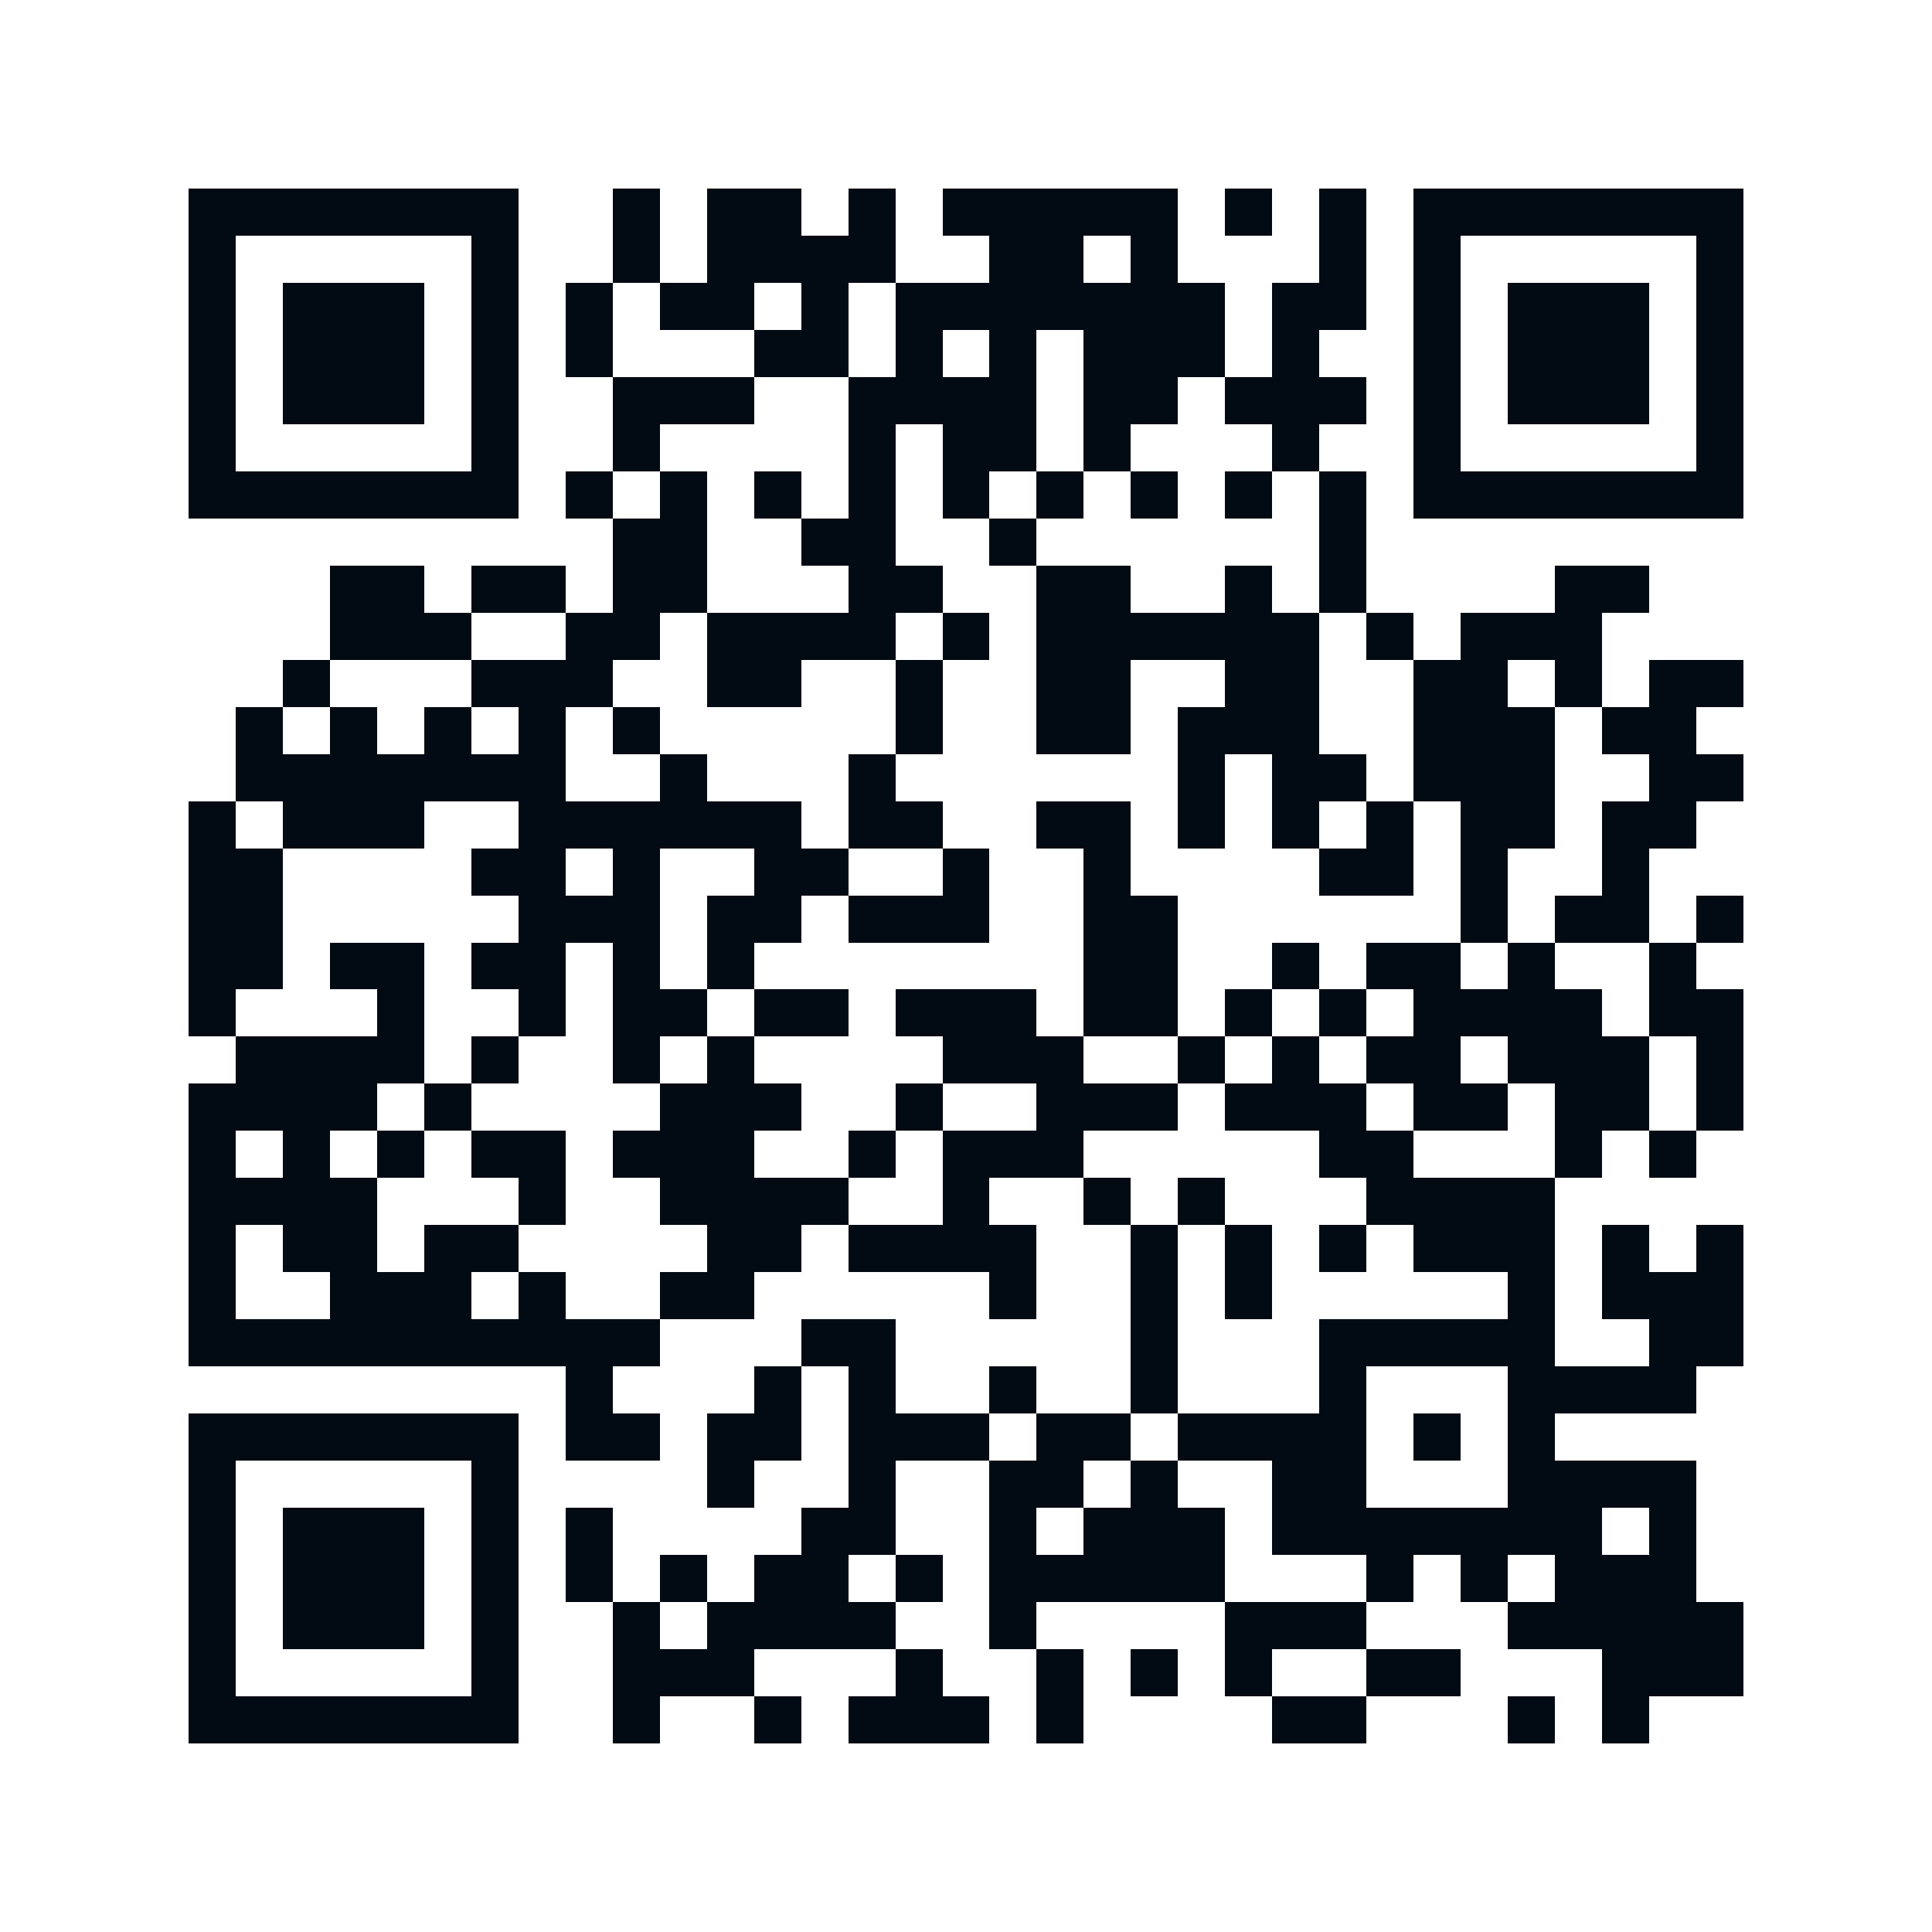
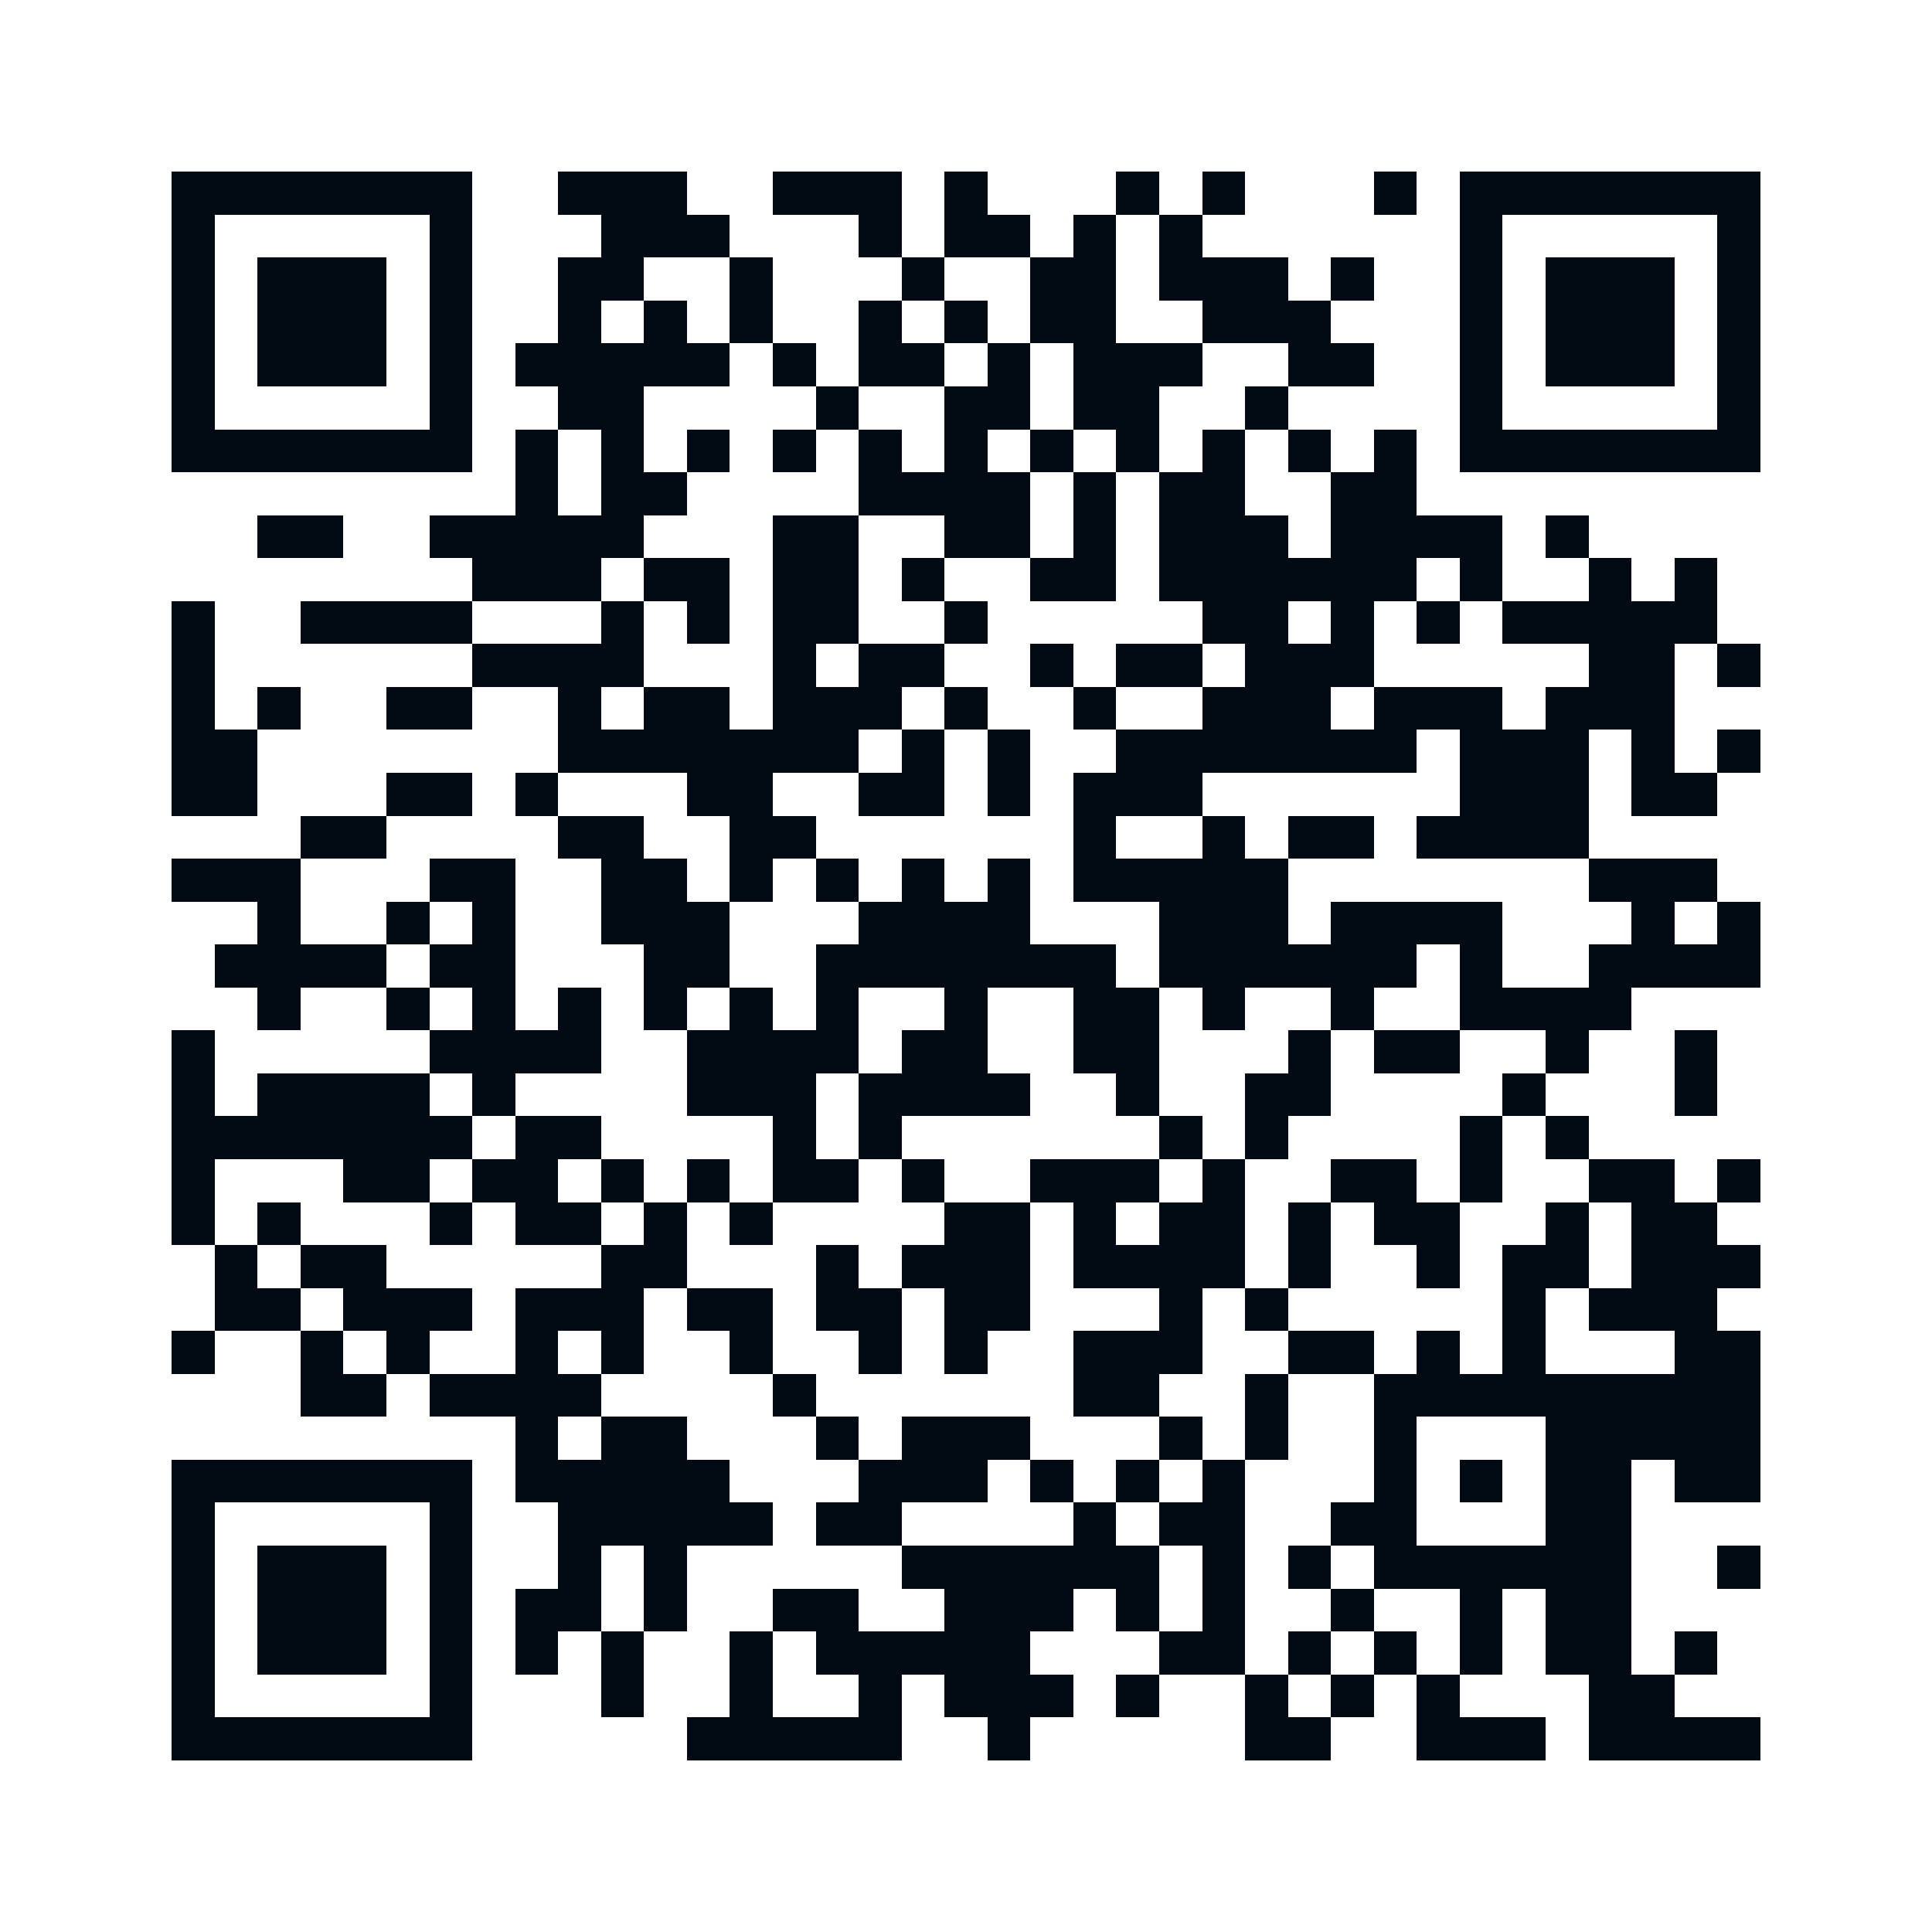
- <svg xmlns="http://www.w3.org/2000/svg" viewBox="0 0 41 41" shape-rendering="crispEdges">
-   <path fill="#ffffff" d="M0 0h41v41H0z" />
-   <path stroke="#020b14" d="M4 4.5h7m2 0h1m1 0h2m1 0h1m1 0h5m1 0h1m1 0h1m1 0h7M4 5.5h1m5 0h1m2 0h1m1 0h4m2 0h2m1 0h1m3 0h1m1 0h1m5 0h1M4 6.5h1m1 0h3m1 0h1m1 0h1m1 0h2m1 0h1m1 0h7m1 0h2m1 0h1m1 0h3m1 0h1M4 7.5h1m1 0h3m1 0h1m1 0h1m3 0h2m1 0h1m1 0h1m1 0h3m1 0h1m2 0h1m1 0h3m1 0h1M4 8.5h1m1 0h3m1 0h1m2 0h3m2 0h4m1 0h2m1 0h3m1 0h1m1 0h3m1 0h1M4 9.5h1m5 0h1m2 0h1m4 0h1m1 0h2m1 0h1m3 0h1m2 0h1m5 0h1M4 10.5h7m1 0h1m1 0h1m1 0h1m1 0h1m1 0h1m1 0h1m1 0h1m1 0h1m1 0h1m1 0h7M13 11.5h2m2 0h2m2 0h1m6 0h1M7 12.5h2m1 0h2m1 0h2m3 0h2m2 0h2m2 0h1m1 0h1m4 0h2M7 13.5h3m2 0h2m1 0h4m1 0h1m1 0h6m1 0h1m1 0h3M6 14.5h1m3 0h3m2 0h2m2 0h1m2 0h2m2 0h2m2 0h2m1 0h1m1 0h2M5 15.5h1m1 0h1m1 0h1m1 0h1m1 0h1m5 0h1m2 0h2m1 0h3m2 0h3m1 0h2M5 16.5h7m2 0h1m3 0h1m6 0h1m1 0h2m1 0h3m2 0h2M4 17.5h1m1 0h3m2 0h6m1 0h2m2 0h2m1 0h1m1 0h1m1 0h1m1 0h2m1 0h2M4 18.5h2m4 0h2m1 0h1m2 0h2m2 0h1m2 0h1m4 0h2m1 0h1m2 0h1M4 19.5h2m5 0h3m1 0h2m1 0h3m2 0h2m6 0h1m1 0h2m1 0h1M4 20.5h2m1 0h2m1 0h2m1 0h1m1 0h1m7 0h2m2 0h1m1 0h2m1 0h1m2 0h1M4 21.5h1m3 0h1m2 0h1m1 0h2m1 0h2m1 0h3m1 0h2m1 0h1m1 0h1m1 0h4m1 0h2M5 22.5h4m1 0h1m2 0h1m1 0h1m4 0h3m2 0h1m1 0h1m1 0h2m1 0h3m1 0h1M4 23.5h4m1 0h1m4 0h3m2 0h1m2 0h3m1 0h3m1 0h2m1 0h2m1 0h1M4 24.5h1m1 0h1m1 0h1m1 0h2m1 0h3m2 0h1m1 0h3m5 0h2m3 0h1m1 0h1M4 25.5h4m3 0h1m2 0h4m2 0h1m2 0h1m1 0h1m3 0h4M4 26.5h1m1 0h2m1 0h2m4 0h2m1 0h4m2 0h1m1 0h1m1 0h1m1 0h3m1 0h1m1 0h1M4 27.5h1m2 0h3m1 0h1m2 0h2m5 0h1m2 0h1m1 0h1m5 0h1m1 0h3M4 28.5h10m3 0h2m5 0h1m3 0h5m2 0h2M12 29.5h1m3 0h1m1 0h1m2 0h1m2 0h1m3 0h1m3 0h4M4 30.5h7m1 0h2m1 0h2m1 0h3m1 0h2m1 0h4m1 0h1m1 0h1M4 31.5h1m5 0h1m4 0h1m2 0h1m2 0h2m1 0h1m2 0h2m3 0h4M4 32.5h1m1 0h3m1 0h1m1 0h1m4 0h2m2 0h1m1 0h3m1 0h7m1 0h1M4 33.5h1m1 0h3m1 0h1m1 0h1m1 0h1m1 0h2m1 0h1m1 0h5m3 0h1m1 0h1m1 0h3M4 34.5h1m1 0h3m1 0h1m2 0h1m1 0h4m2 0h1m4 0h3m3 0h5M4 35.5h1m5 0h1m2 0h3m3 0h1m2 0h1m1 0h1m1 0h1m2 0h2m3 0h3M4 36.5h7m2 0h1m2 0h1m1 0h3m1 0h1m4 0h2m3 0h1m1 0h1" />
+ <svg xmlns="http://www.w3.org/2000/svg" viewBox="0 0 45 45" shape-rendering="crispEdges">
+   <path fill="#ffffff" d="M0 0h45v45H0z" />
+   <path stroke="#020b14" d="M4 4.5h7m2 0h3m2 0h3m1 0h1m3 0h1m1 0h1m3 0h1m1 0h7M4 5.5h1m5 0h1m3 0h3m3 0h1m1 0h2m1 0h1m1 0h1m6 0h1m5 0h1M4 6.5h1m1 0h3m1 0h1m2 0h2m2 0h1m3 0h1m2 0h2m1 0h3m1 0h1m2 0h1m1 0h3m1 0h1M4 7.5h1m1 0h3m1 0h1m2 0h1m1 0h1m1 0h1m2 0h1m1 0h1m1 0h2m2 0h3m3 0h1m1 0h3m1 0h1M4 8.5h1m1 0h3m1 0h1m1 0h5m1 0h1m1 0h2m1 0h1m1 0h3m2 0h2m2 0h1m1 0h3m1 0h1M4 9.5h1m5 0h1m2 0h2m4 0h1m2 0h2m1 0h2m2 0h1m4 0h1m5 0h1M4 10.5h7m1 0h1m1 0h1m1 0h1m1 0h1m1 0h1m1 0h1m1 0h1m1 0h1m1 0h1m1 0h1m1 0h1m1 0h7M12 11.5h1m1 0h2m4 0h4m1 0h1m1 0h2m2 0h2M6 12.5h2m2 0h5m3 0h2m2 0h2m1 0h1m1 0h3m1 0h4m1 0h1M11 13.5h3m1 0h2m1 0h2m1 0h1m2 0h2m1 0h6m1 0h1m2 0h1m1 0h1M4 14.5h1m2 0h4m3 0h1m1 0h1m1 0h2m2 0h1m5 0h2m1 0h1m1 0h1m1 0h5M4 15.5h1m6 0h4m3 0h1m1 0h2m2 0h1m1 0h2m1 0h3m5 0h2m1 0h1M4 16.5h1m1 0h1m2 0h2m2 0h1m1 0h2m1 0h3m1 0h1m2 0h1m2 0h3m1 0h3m1 0h3M4 17.5h2m7 0h7m1 0h1m1 0h1m2 0h7m1 0h3m1 0h1m1 0h1M4 18.5h2m3 0h2m1 0h1m3 0h2m2 0h2m1 0h1m1 0h3m6 0h3m1 0h2M7 19.5h2m4 0h2m2 0h2m6 0h1m2 0h1m1 0h2m1 0h4M4 20.5h3m3 0h2m2 0h2m1 0h1m1 0h1m1 0h1m1 0h1m1 0h5m7 0h3M6 21.5h1m2 0h1m1 0h1m2 0h3m3 0h4m3 0h3m1 0h4m3 0h1m1 0h1M5 22.5h4m1 0h2m3 0h2m2 0h7m1 0h6m1 0h1m2 0h4M6 23.5h1m2 0h1m1 0h1m1 0h1m1 0h1m1 0h1m1 0h1m2 0h1m2 0h2m1 0h1m2 0h1m2 0h4M4 24.5h1m5 0h4m2 0h4m1 0h2m2 0h2m3 0h1m1 0h2m2 0h1m2 0h1M4 25.5h1m1 0h4m1 0h1m4 0h3m1 0h4m2 0h1m2 0h2m4 0h1m3 0h1M4 26.5h7m1 0h2m4 0h1m1 0h1m6 0h1m1 0h1m4 0h1m1 0h1M4 27.5h1m3 0h2m1 0h2m1 0h1m1 0h1m1 0h2m1 0h1m2 0h3m1 0h1m2 0h2m1 0h1m2 0h2m1 0h1M4 28.5h1m1 0h1m3 0h1m1 0h2m1 0h1m1 0h1m4 0h2m1 0h1m1 0h2m1 0h1m1 0h2m2 0h1m1 0h2M5 29.5h1m1 0h2m5 0h2m3 0h1m1 0h3m1 0h4m1 0h1m2 0h1m1 0h2m1 0h3M5 30.5h2m1 0h3m1 0h3m1 0h2m1 0h2m1 0h2m3 0h1m1 0h1m5 0h1m1 0h3M4 31.5h1m2 0h1m1 0h1m2 0h1m1 0h1m2 0h1m2 0h1m1 0h1m2 0h3m2 0h2m1 0h1m1 0h1m3 0h2M7 32.5h2m1 0h4m4 0h1m6 0h2m2 0h1m2 0h9M12 33.5h1m1 0h2m3 0h1m1 0h3m3 0h1m1 0h1m2 0h1m3 0h5M4 34.5h7m1 0h5m3 0h3m1 0h1m1 0h1m1 0h1m3 0h1m1 0h1m1 0h2m1 0h2M4 35.5h1m5 0h1m2 0h5m1 0h2m4 0h1m1 0h2m2 0h2m3 0h2M4 36.5h1m1 0h3m1 0h1m2 0h1m1 0h1m5 0h6m1 0h1m1 0h1m1 0h6m2 0h1M4 37.5h1m1 0h3m1 0h1m1 0h2m1 0h1m2 0h2m2 0h3m1 0h1m1 0h1m2 0h1m2 0h1m1 0h2M4 38.5h1m1 0h3m1 0h1m1 0h1m1 0h1m2 0h1m1 0h5m3 0h2m1 0h1m1 0h1m1 0h1m1 0h2m1 0h1M4 39.5h1m5 0h1m3 0h1m2 0h1m2 0h1m1 0h3m1 0h1m2 0h1m1 0h1m1 0h1m3 0h2M4 40.5h7m5 0h5m2 0h1m5 0h2m2 0h3m1 0h4" />
</svg>
